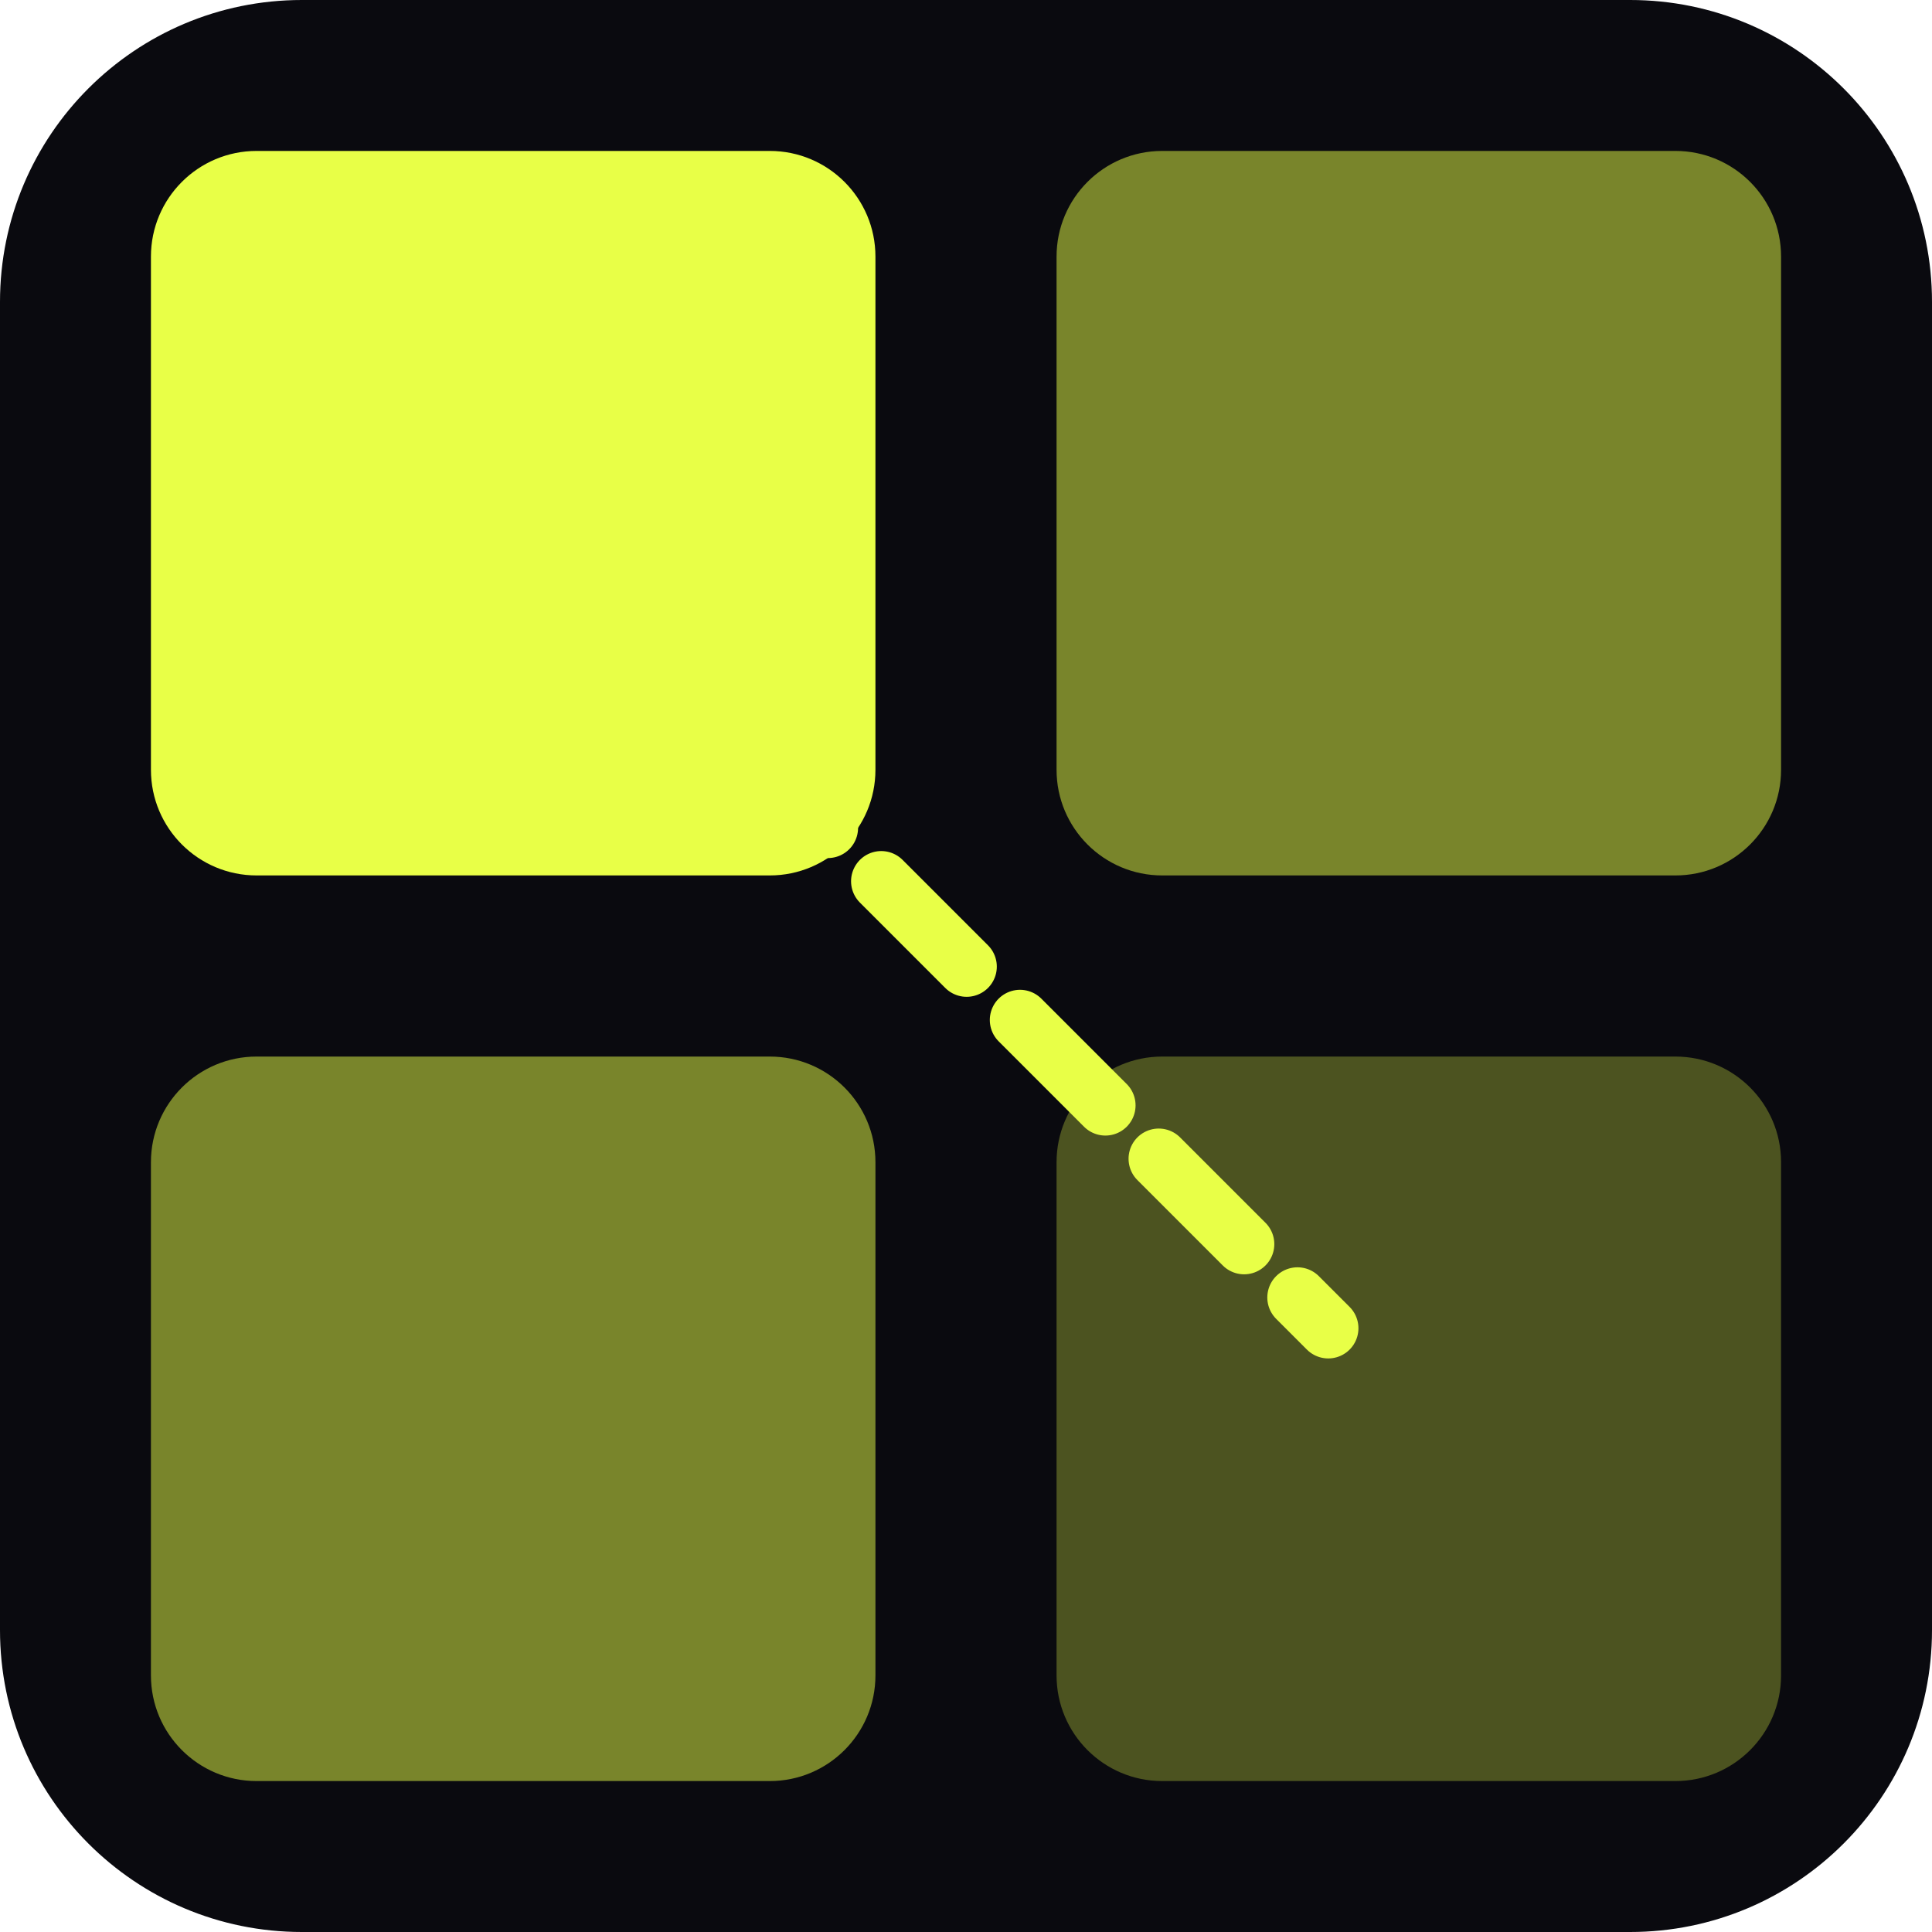
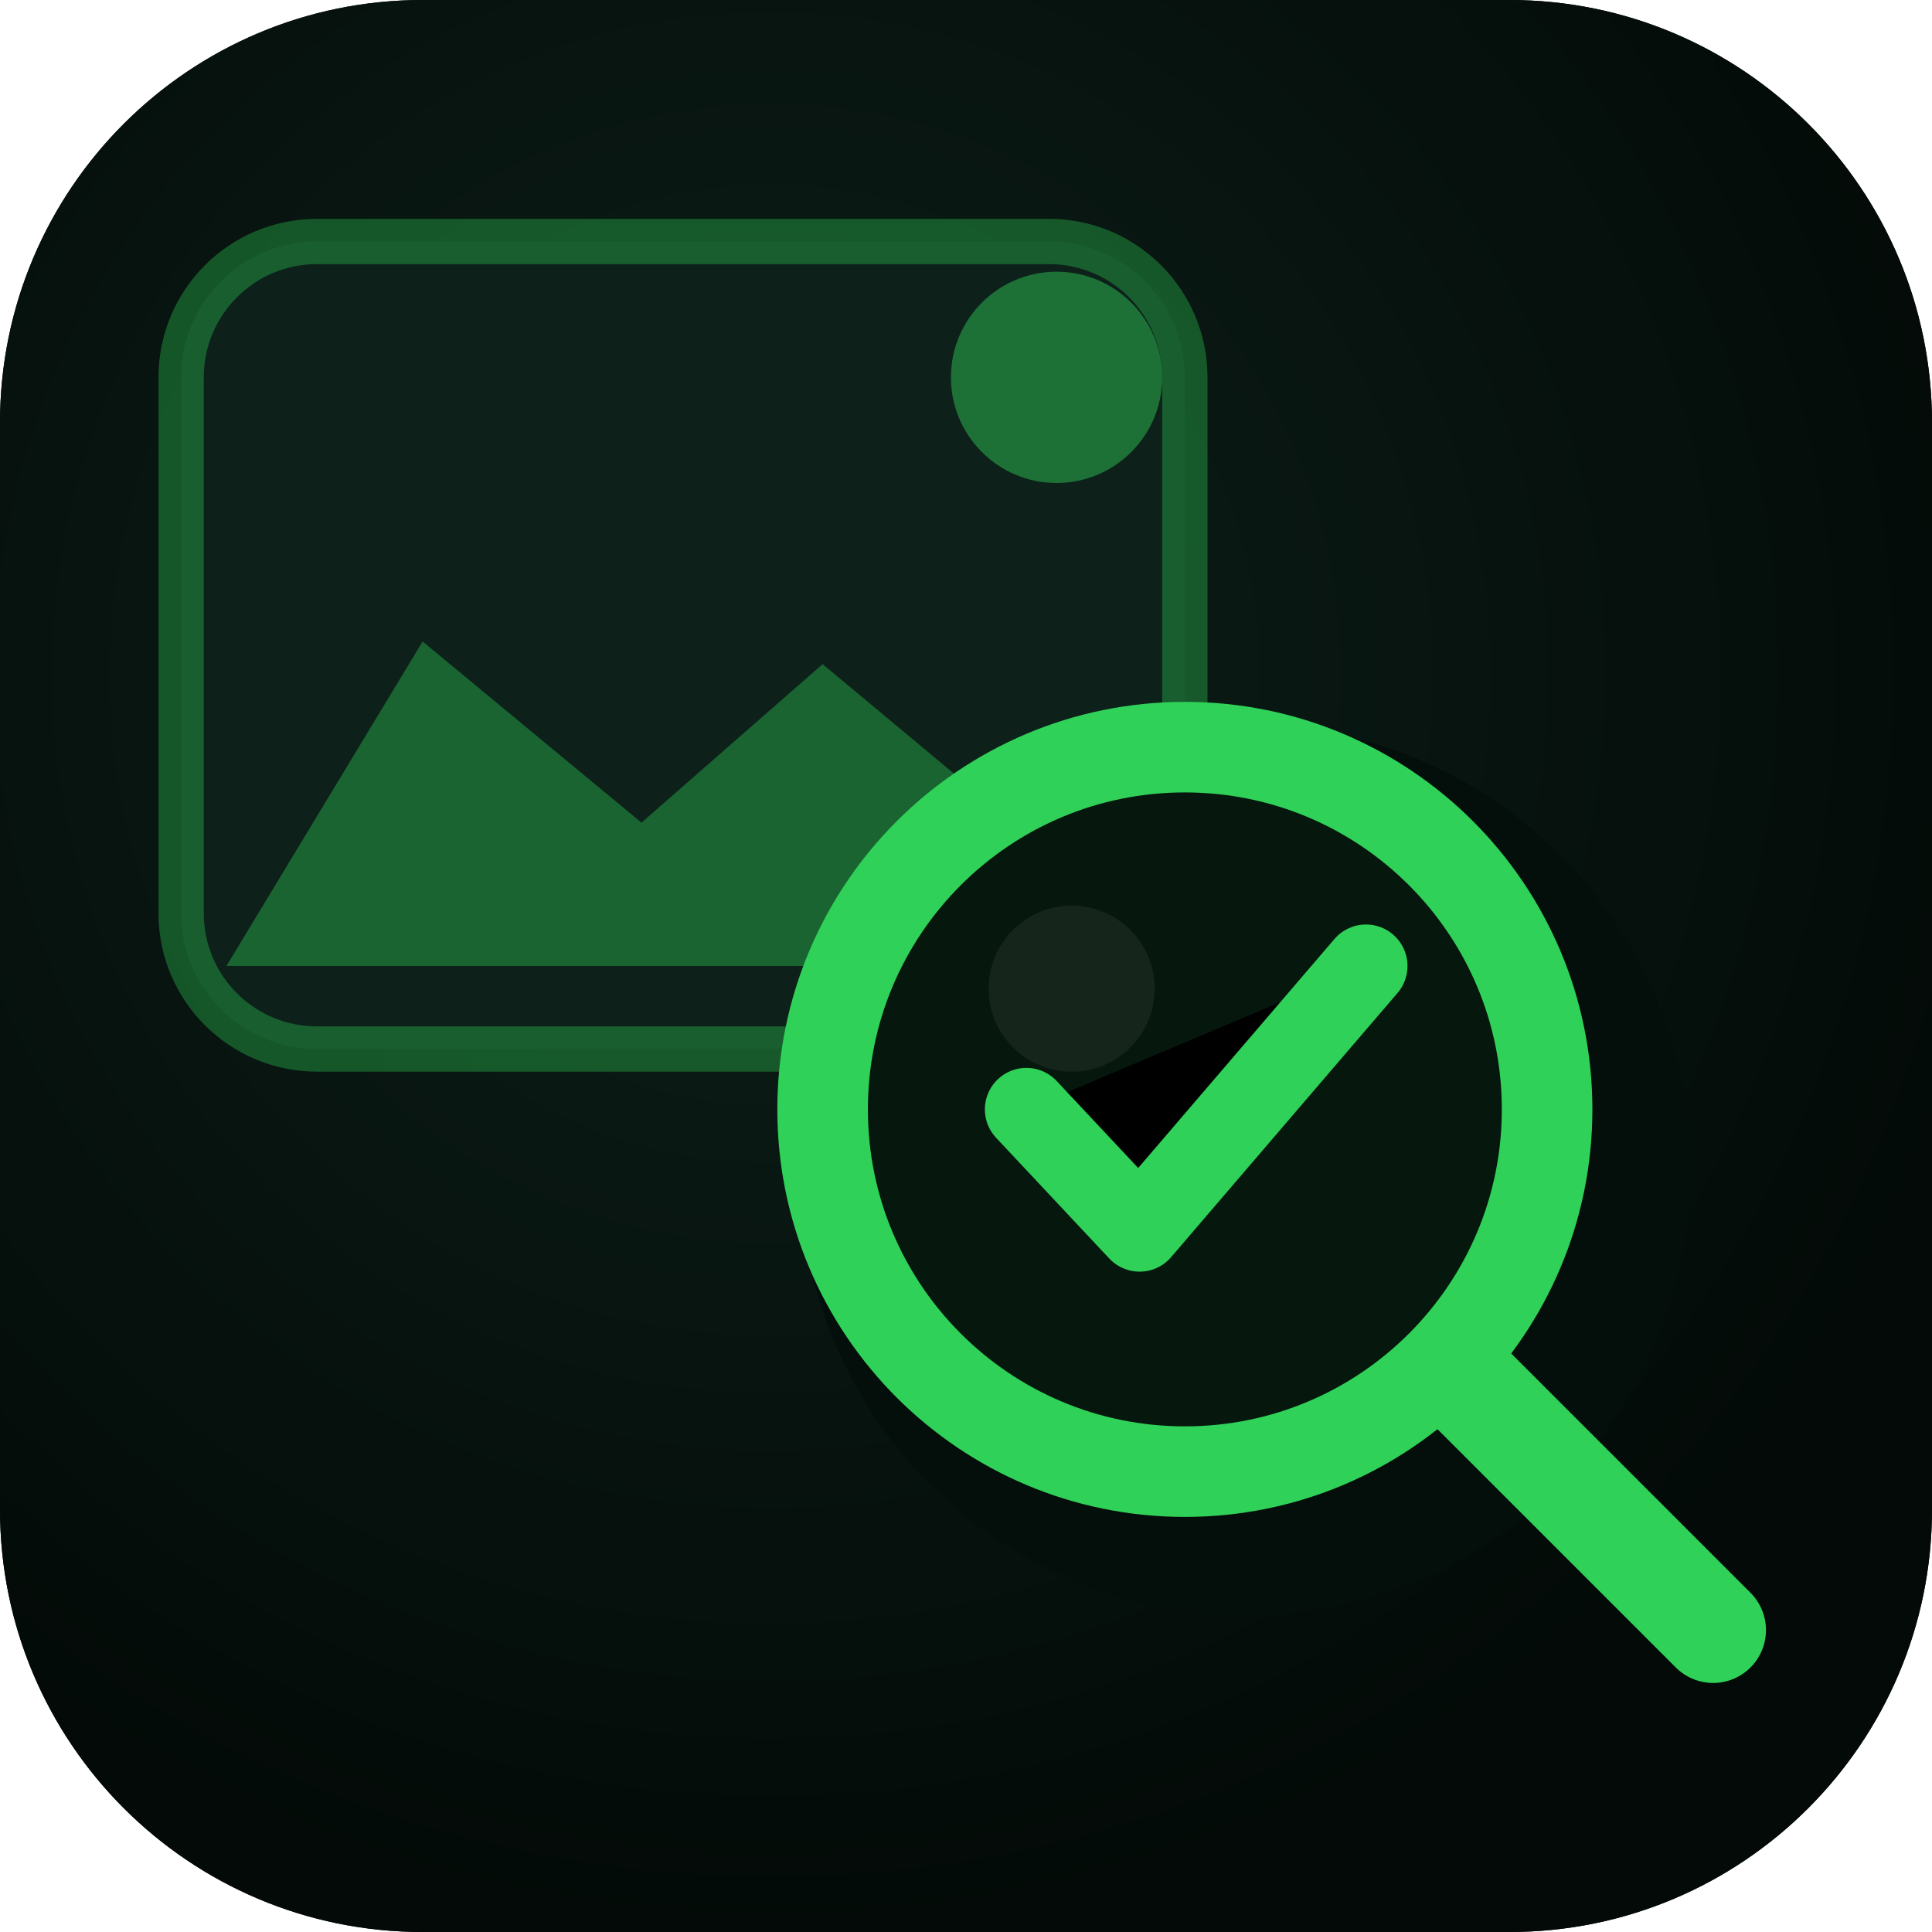
<svg xmlns="http://www.w3.org/2000/svg" viewBox="0 0 512 512">
-   <rect width="512" height="512" rx="80" fill="#0a0a0f" />
-   <rect x="40" y="40" width="192" height="192" rx="28" fill="#e8ff47" />
-   <rect x="280" y="40" width="192" height="192" rx="28" fill="#e8ff47" opacity="0.5" />
-   <rect x="40" y="280" width="192" height="192" rx="28" fill="#e8ff47" opacity="0.5" />
-   <rect x="280" y="280" width="192" height="192" rx="28" fill="#e8ff47" opacity="0.3" />
-   <line x1="160" y1="160" x2="352" y2="352" stroke="#e8ff47" stroke-width="16" stroke-dasharray="32 20" stroke-linecap="round" />
+   <rect width="512" height="512" rx="112" fill="#060e0c" />
+   <radialGradient id="bg2" cx="40%" cy="35%" r="65%">
+     <stop offset="0%" stop-color="#0d201a" />
+     <stop offset="100%" stop-color="#030a07" />
+   </radialGradient>
+   <rect width="512" height="512" rx="112" fill="url(#bg2)" />
+   <rect x="48" y="64" width="266" height="214" rx="36" fill="#0d201a" stroke="rgba(48,209,88,.35)" stroke-width="12" />
+   <path d="M60 256 L112 170 L170 218 L218 176 L314 256Z" fill="#30d158" opacity=".38" />
+   <circle cx="280" cy="100" r="28" fill="#30d158" opacity=".45" />
+   <circle cx="330" cy="310" r="118" fill="#040e0b" />
+   <circle cx="314" cy="294" r="96" fill="none" stroke="#30d158" stroke-width="24" />
+   <circle cx="314" cy="294" r="96" fill="rgba(48,209,88,.05)" />
+   <path d="M272 294 L302 326 L362 256" stroke="#30d158" stroke-width="22" stroke-linecap="round" stroke-linejoin="round" />
+   <path d="M390 368 L454 432" stroke="#30d158" stroke-width="28" stroke-linecap="round" />
+   <circle cx="284" cy="262" r="22" fill="rgba(255,255,255,.06)" />
</svg>
